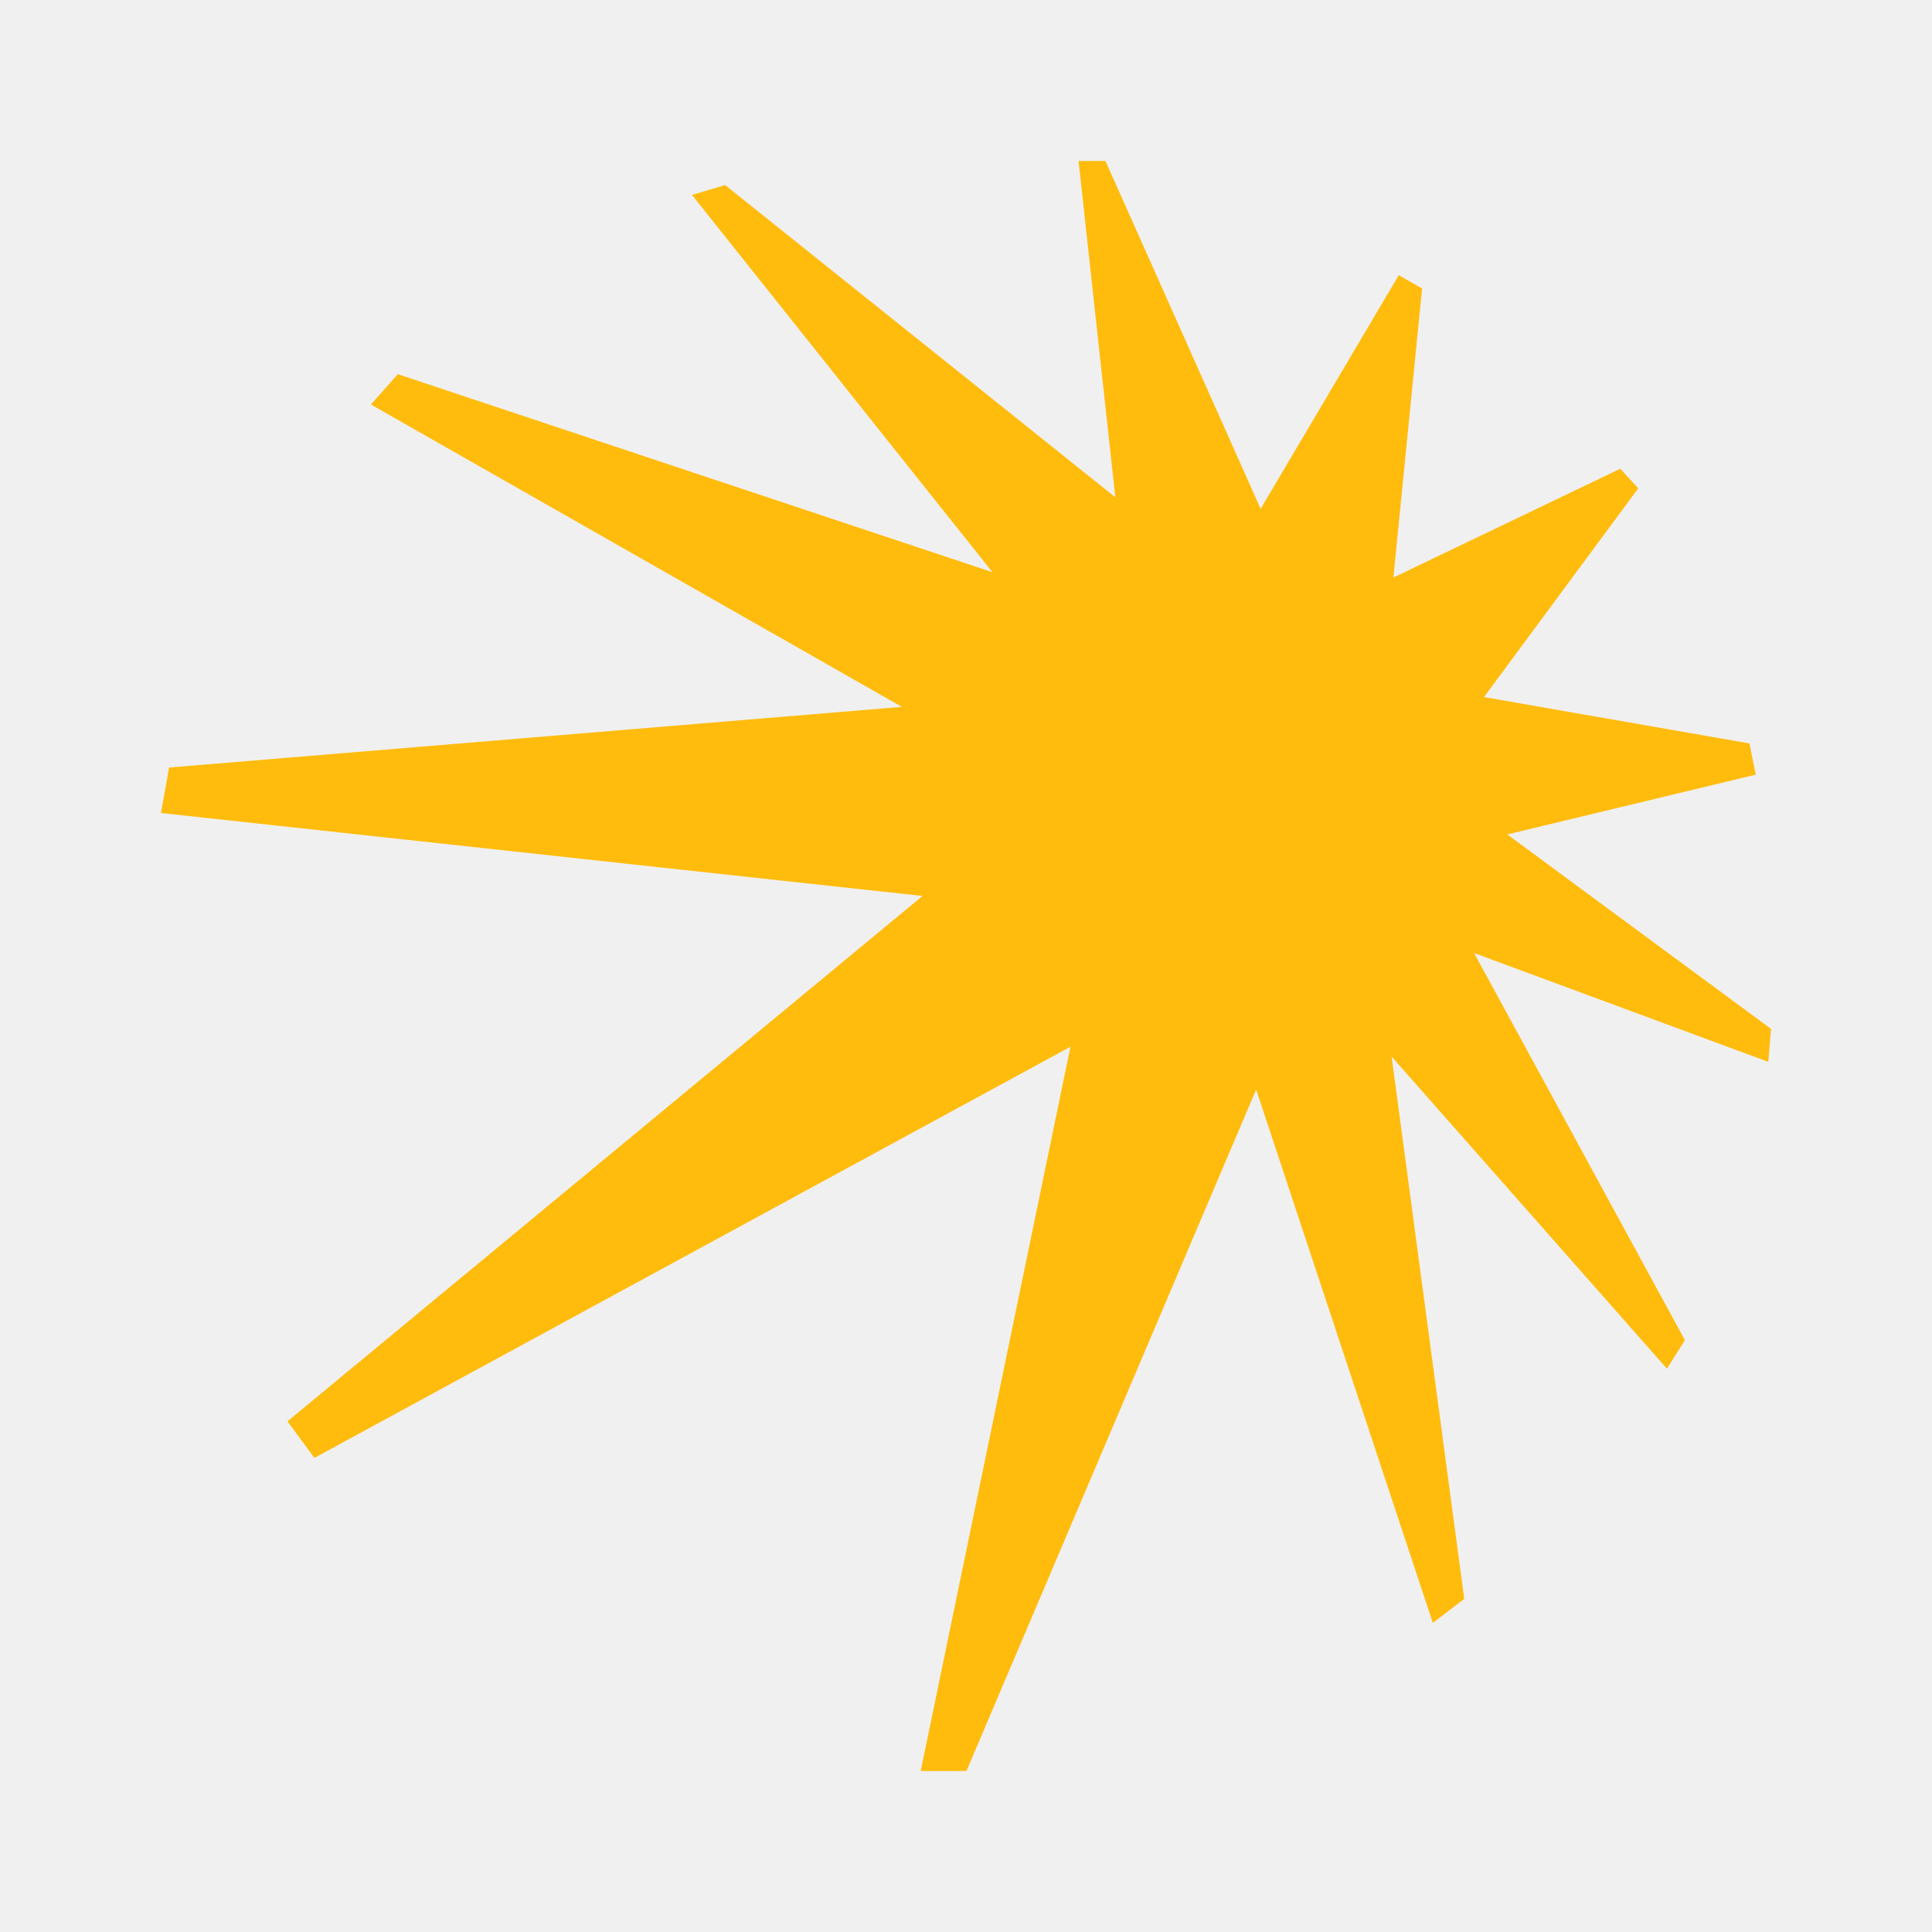
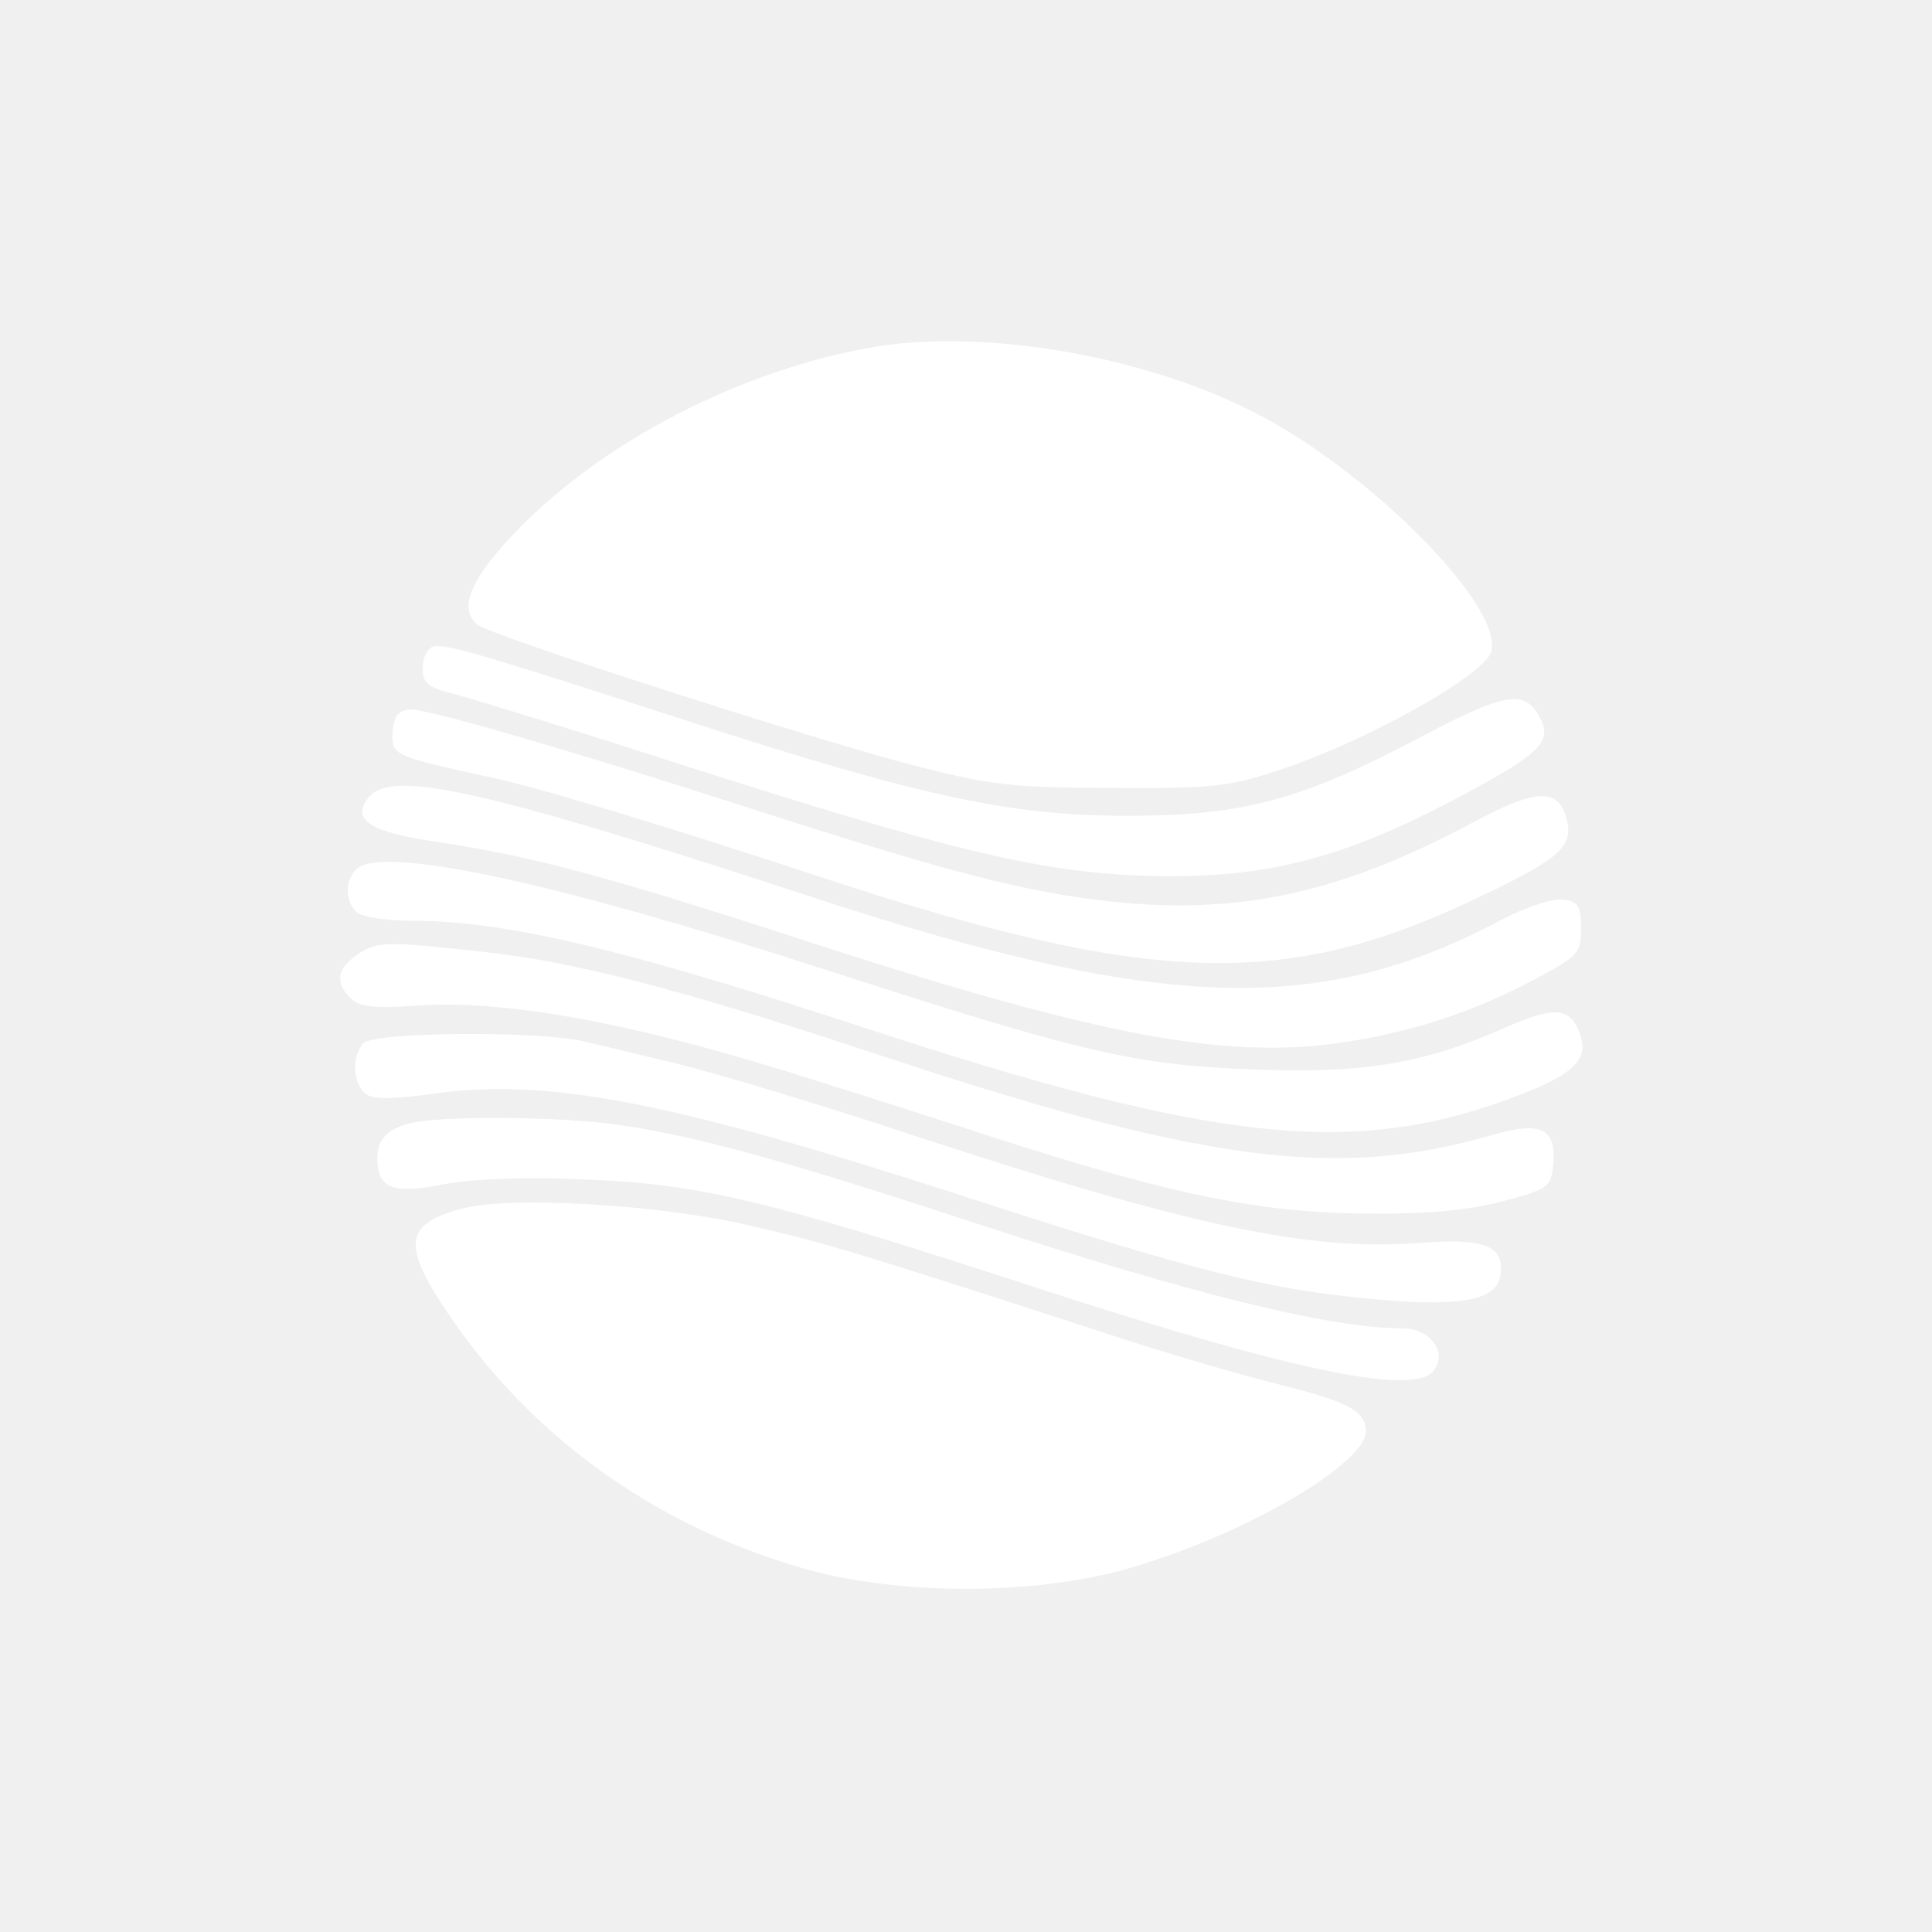
- <svg xmlns="http://www.w3.org/2000/svg" viewBox="0 0 144 144">
-   <path fill="#FFBC0D" d="m130.863 57.739-.468-2.327-19.788-3.457 11.498-15.557-1.337-1.462-16.913 8.11 2.139-21.54-1.738-.997-10.295 17.418L82.395 12H80.39l2.74 25.064-29.08-23.269-2.474.732 22.396 28.122-44.323-14.76-2.006 2.261L67.22 52.686l-54.618 4.521-.602 3.39 56.757 6.184-47.33 39.157 2.005 2.726 56.356-30.648-11.164 53.983h3.41l21.592-50.792 13.17 39.756 2.34-1.795-5.415-40.42 20.524 23.268 1.337-2.128-15.711-28.853 21.928 8.111.201-2.46-19.655-14.493 18.518-4.454Z" />
-   <style>
-         @media (prefers-color-scheme: light) { path { fill: #FFBC0D; } }
-         @media (prefers-color-scheme: dark) { path { fill: #FED42B; } }
-     </style>
+ <svg xmlns="http://www.w3.org/2000/svg" viewBox="0 0 256 256">
+   <g fill="#ffffff" stroke-width="0">
+     <path d="M116.3 45.9C97.2 49 76.9 60 65.7 73.4c-3.8 4.6-4.6 7.6-2.4 9.4 1.7 1.4 45.7 15.6 58.5 18.8 9.3 2.4 12.7 2.8 25.7 2.8 13.9.1 15.6-.2 23-2.7 11.5-4 26.4-12.4 27.1-15.4 1.6-6.1-16.5-24.2-31.7-31.8-14.4-7.3-35.1-10.9-49.6-8.6" />
+     <path d="M57.3 85.7c-.7.3-1.3 1.5-1.3 2.8 0 2 .7 2.6 4.3 3.5 2.3.6 14.1 4.2 26.2 8.1 40.7 13.1 52.2 15.8 67.8 16 14.8.1 25-2.8 41.1-11.6 8.8-4.8 10.3-6.4 8.6-9.5-2-3.7-4.5-3.3-16.2 2.9-15.4 8.1-23.1 10.2-38.5 10.2s-27.5-2.6-58.3-12.6c-27.7-9-32.2-10.3-33.7-9.8" />
+     <path d="M52.7 94.7c-.4.3-.7 1.7-.7 2.9 0 2.5.7 2.7 13 5.4 6.5 1.4 21.8 6 43.1 13 44.1 14.6 62 15.2 87.4 3.1 11.2-5.3 13-6.9 12.1-10.5-1-4.2-4-4.1-11.9.1-18.9 10.2-33.1 13-52.2 10.3-10.3-1.5-20.3-4.2-46-12.5C75.8 99.5 56.9 94 54.4 94c-.6 0-1.4.3-1.7.7" />
+     <path d="M48.9 105.6c-2.5 3 .1 4.7 9.3 6 12 1.8 22.2 4.5 46.8 12.5 39.8 13 56.9 16.3 72.4 14.1 9.7-1.4 17.8-4.1 26.1-8.5 5.6-3 6-3.4 6-6.7 0-2.9-.4-3.6-2.4-3.8-1.3-.2-4.9 1-8 2.6C175 134.7 153.8 134 108 119c-43.6-14.3-56-17.1-59.1-13.4" />
+     <path d="M47.2 115.2c-1.5 1.5-1.5 4.1 0 5.6.7.7 3.9 1.2 7.3 1.2 12.5 0 28 3.7 59.5 14 47.1 15.5 65.6 17.5 87.3 9.1 7.6-2.9 9.5-5 7.8-8.7-1.3-3-3.5-3-10.2 0-10.5 4.6-18.6 5.9-33.1 5.3-15.7-.6-22.7-2.3-56.7-13.3-35.6-11.5-58.6-16.5-61.9-13.2" />
+     <path d="M47.2 126.6c-2.6 1.8-2.8 3.7-.7 5.7 1.1 1.1 3 1.3 7.9 1 12.4-1 29.7 2.2 54.1 10 6.1 1.9 17.3 5.5 25 8 22.3 7.1 33.3 9.3 47 9.5 8.5.1 13.9-.4 18.5-1.6 6.1-1.6 6.5-1.9 6.8-4.8.5-4.9-1.6-5.9-8.1-4-20.6 6-38.6 3.6-82.4-11-25.1-8.3-39.2-12-51.5-13.3-12.7-1.4-13.9-1.4-16.6.5" />
+     <path d="M48.2 138.2c-1.6 1.6-1.5 5.3.2 6.7 1 .8 3.4.8 9.2 0 15.1-2.1 31.5 1.1 70.4 13.7 29.5 9.6 39.9 12.2 52.6 13.4 12.6 1.3 17.8.4 18.2-3 .6-3.9-2-5-10.8-4.3-14.5 1.1-30.2-2.2-66.5-14.1-12.6-4.2-27-8.5-32-9.7-4.9-1.2-10.4-2.5-12.1-2.9-5.5-1.4-27.7-1.3-29.2.2" />
+     <path d="M55 148.7c-3.5.7-5 2.1-5 4.8 0 4 2.1 4.8 8.9 3.4 3.9-.7 10.9-1 18.9-.6 14.9.6 23.8 2.7 57.6 13.7 35.1 11.5 51.7 15 54.5 11.7 2-2.5-.3-5.7-4.2-5.7-9.5 0-28-4.6-56.7-14-24.6-8.1-36.5-11.4-46.7-12.9-7-1.1-22.3-1.3-27.3-.4" />
+     <path d="M61 160.2c-7.3 2-7.7 4.7-2 13.3 10.9 16.4 27.1 28.3 46.7 34.1 12.8 3.9 31.8 3.9 44.6 0 15.1-4.5 30.7-13.7 30.7-18-.1-2.6-2.2-3.8-11.3-6.1-5.3-1.3-15.9-4.4-23.4-6.9-31.7-10.3-36.5-11.8-46.9-14.2-11.9-2.8-32-4-38.4-2.2" />
+   </g>
</svg>
